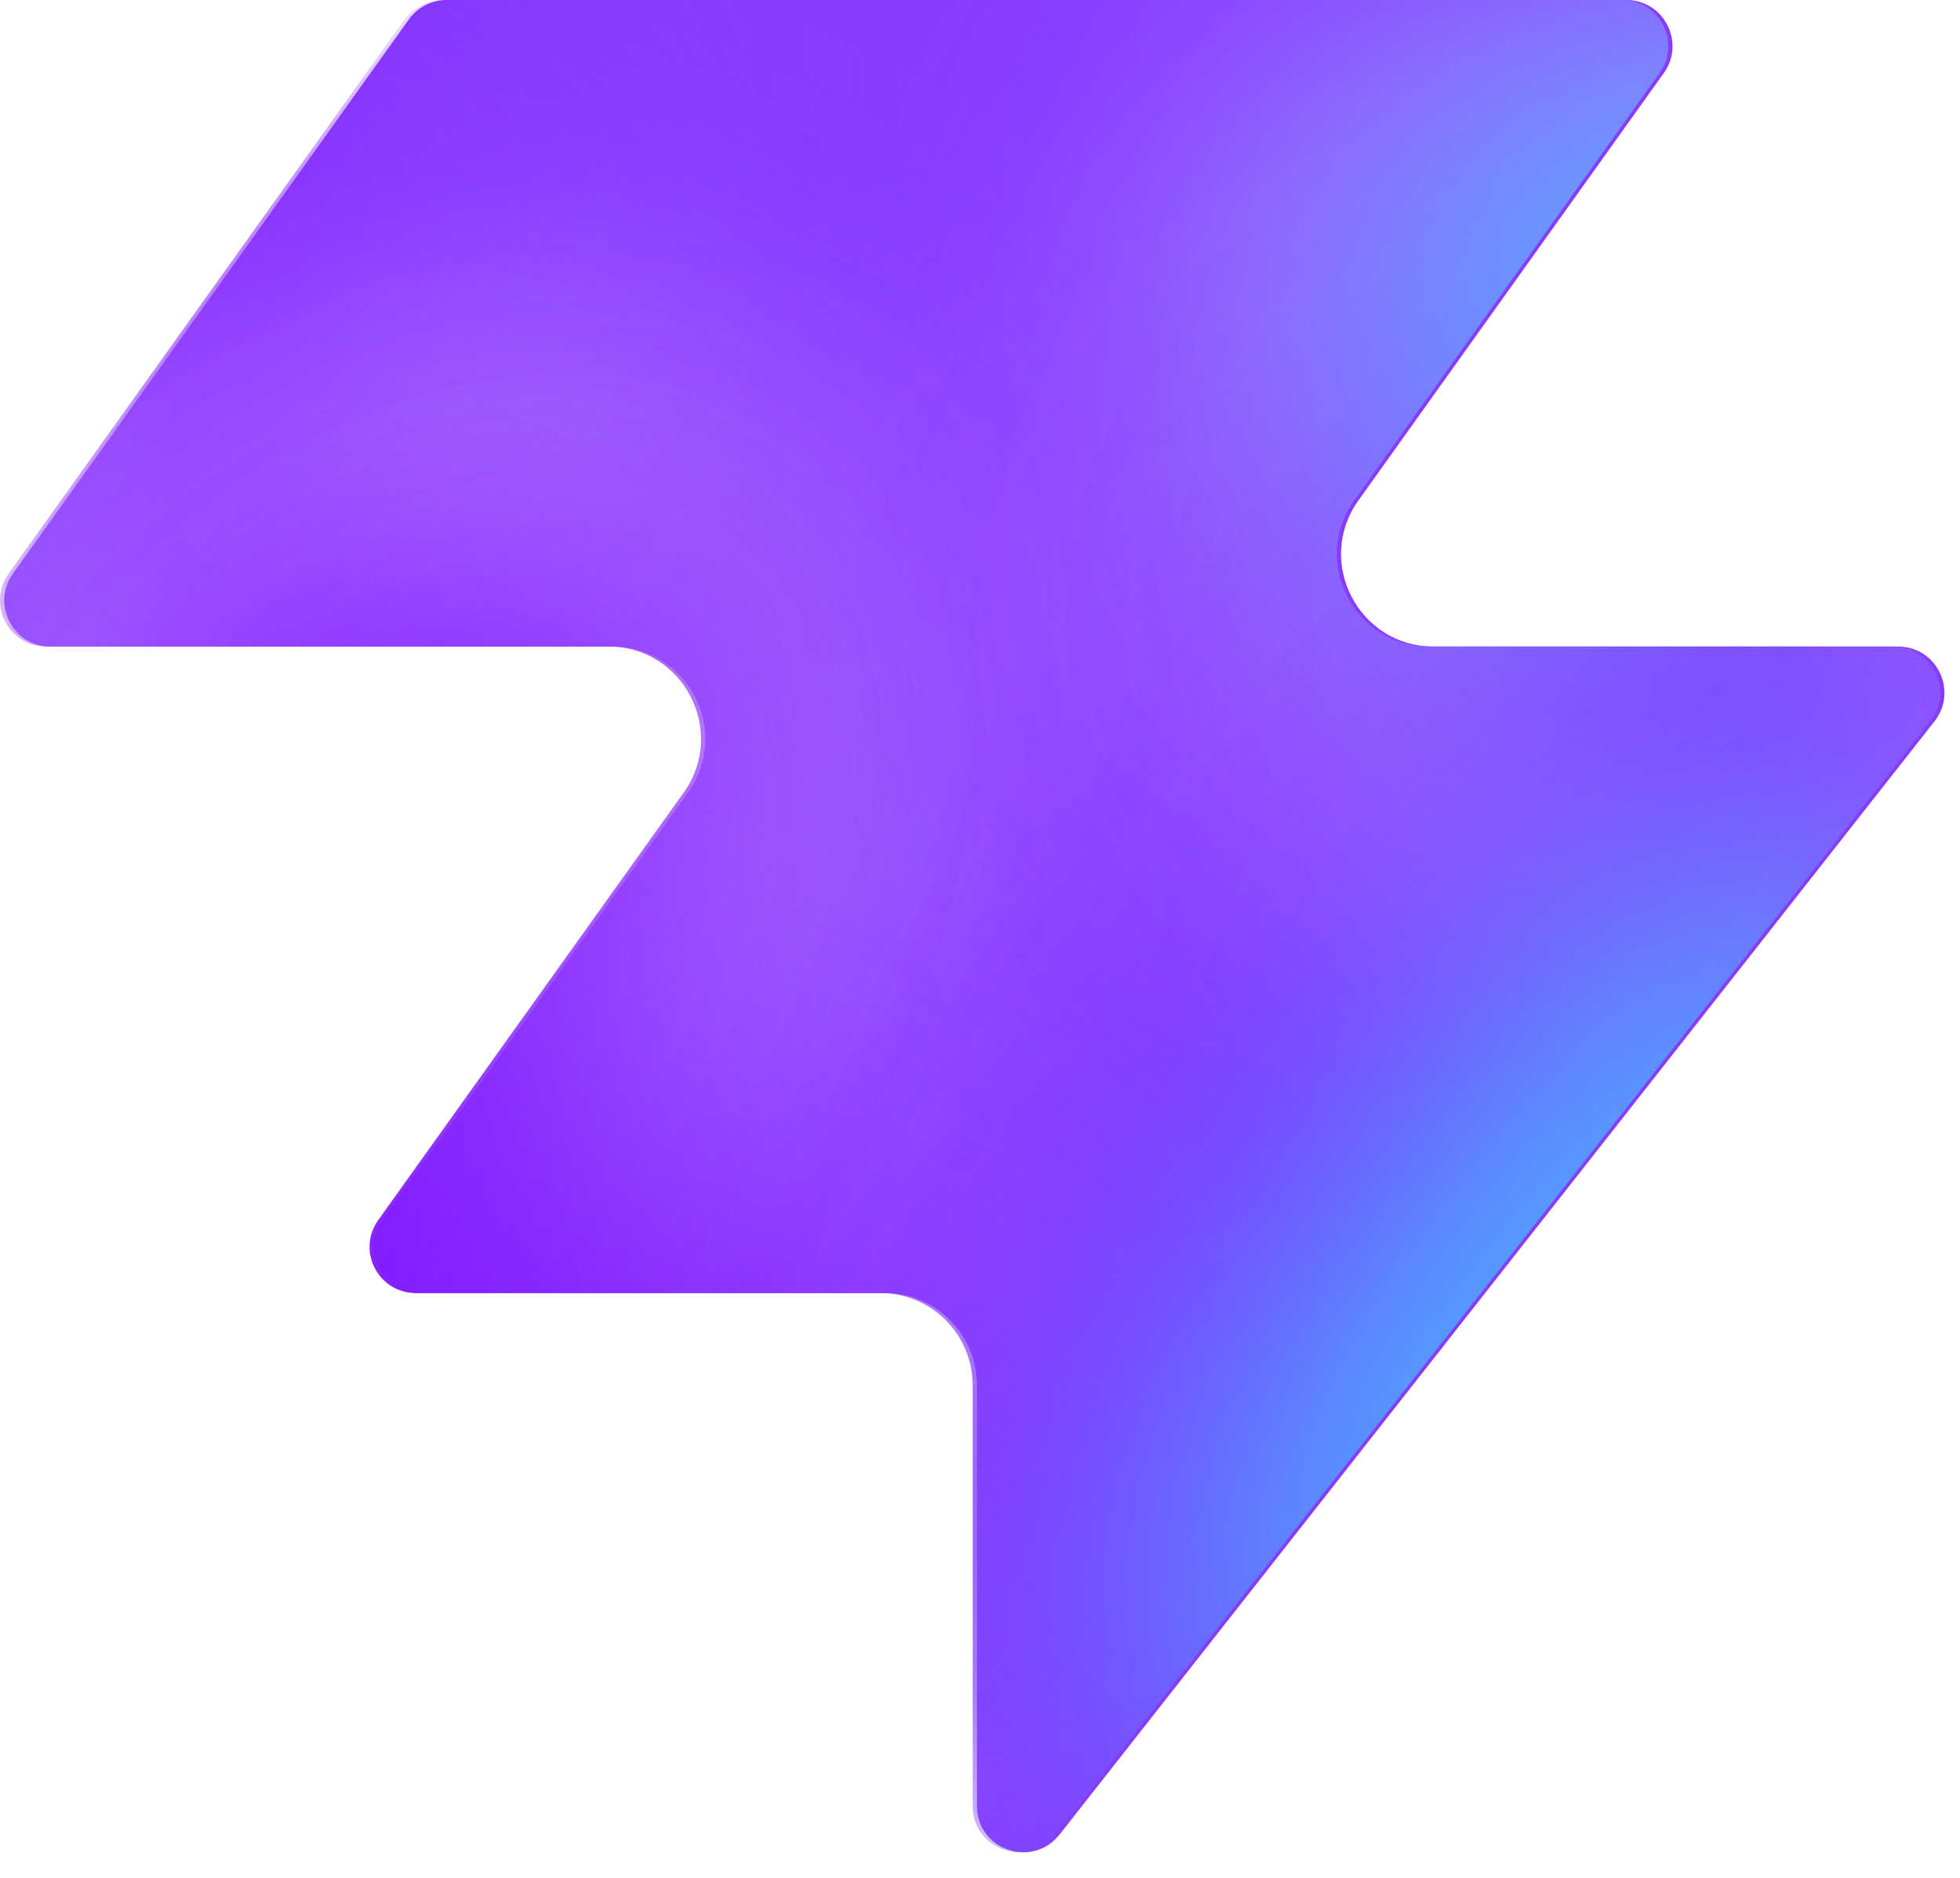
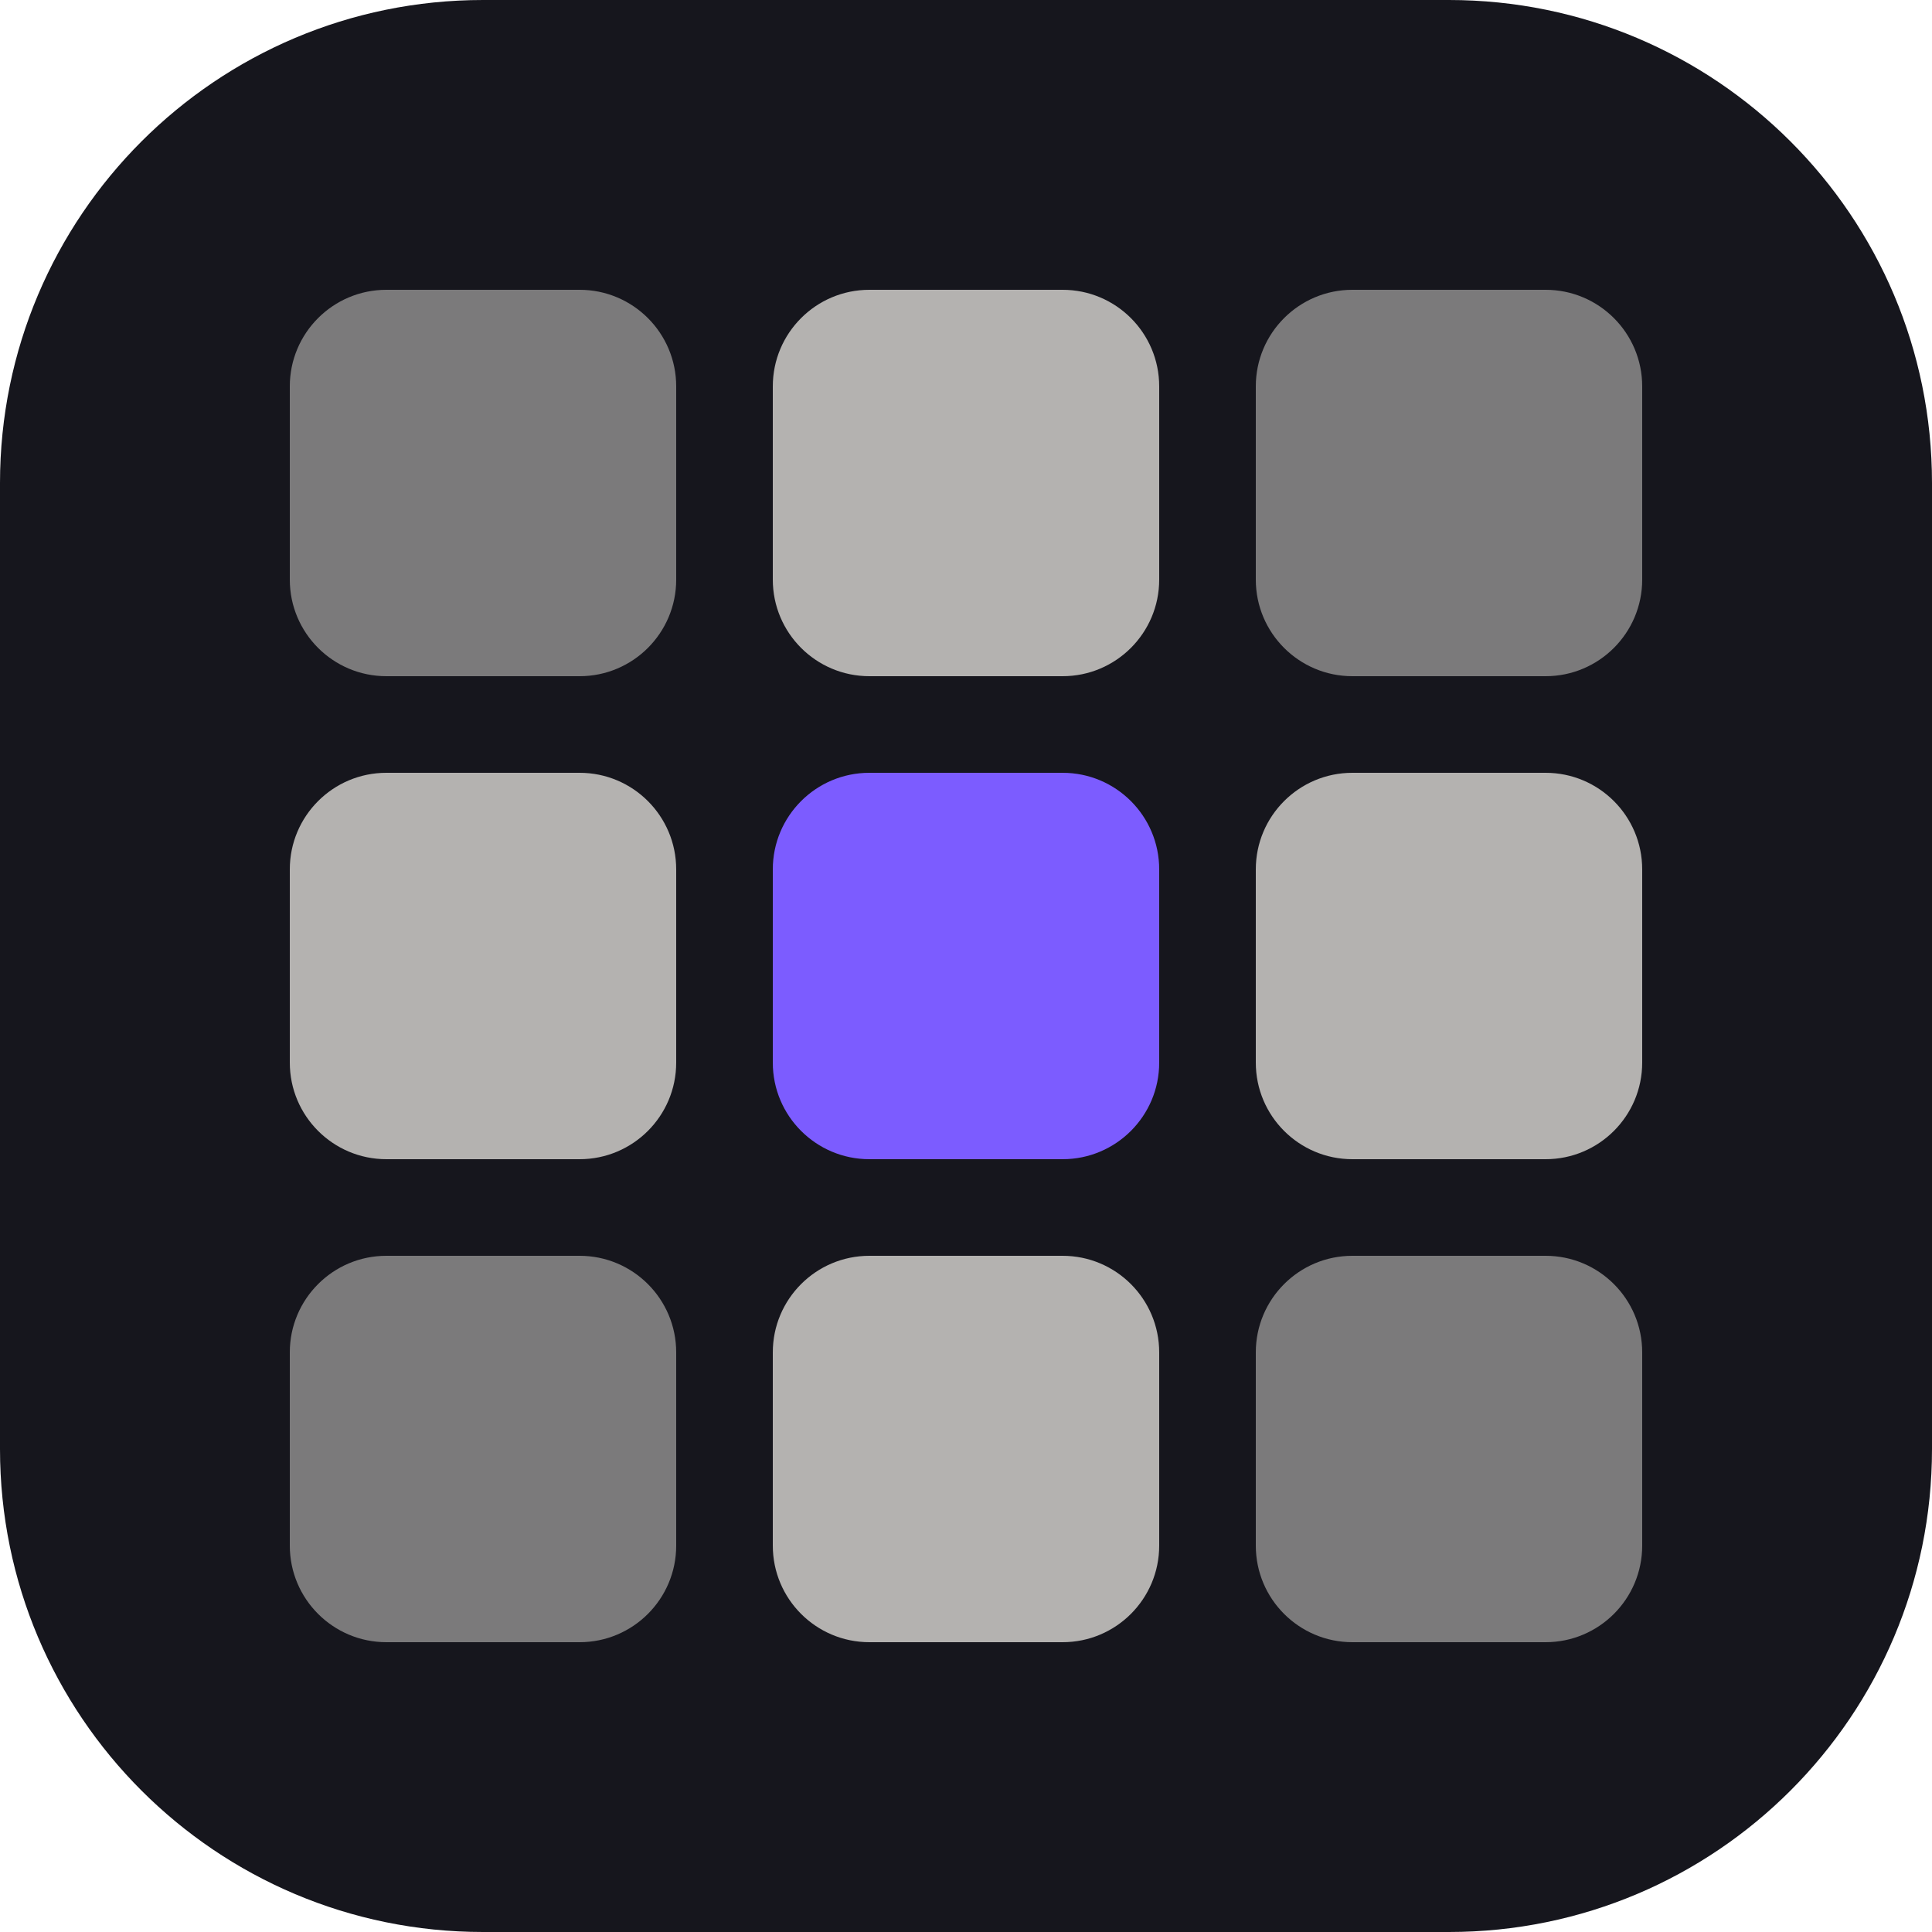
- <svg xmlns="http://www.w3.org/2000/svg" width="48" height="46" fill="none" viewBox="0 0 48 46">
-   <path fill="#863bff" d="M25.946 44.938c-.664.845-2.021.375-2.021-.698V33.937a2.26 2.26 0 0 0-2.262-2.262H10.287c-.92 0-1.456-1.04-.92-1.788l7.48-10.471c1.07-1.497 0-3.578-1.842-3.578H1.237c-.92 0-1.456-1.04-.92-1.788L10.013.474c.214-.297.556-.474.92-.474h28.894c.92 0 1.456 1.04.92 1.788l-7.48 10.471c-1.07 1.498 0 3.579 1.842 3.579h11.377c.943 0 1.473 1.088.89 1.83L25.947 44.94z" style="fill:#863bff;fill:color(display-p3 .525 .23 1);fill-opacity:1" />
-   <mask id="a" width="48" height="46" x="0" y="0" maskUnits="userSpaceOnUse" style="mask-type:alpha">
-     <path fill="#000" d="M25.842 44.938c-.664.844-2.021.375-2.021-.698V33.937a2.26 2.26 0 0 0-2.262-2.262H10.183c-.92 0-1.456-1.04-.92-1.788l7.48-10.471c1.07-1.498 0-3.579-1.842-3.579H1.133c-.92 0-1.456-1.04-.92-1.787L9.91.473c.214-.297.556-.474.92-.474h28.894c.92 0 1.456 1.04.92 1.788l-7.48 10.471c-1.07 1.498 0 3.578 1.842 3.578h11.377c.943 0 1.473 1.088.89 1.832L25.843 44.94z" style="fill:#000;fill-opacity:1" />
-   </mask>
-   <g mask="url(#a)">
-     <g filter="url(#b)">
-       <ellipse cx="5.508" cy="14.704" fill="#ede6ff" rx="5.508" ry="14.704" style="fill:#ede6ff;fill:color(display-p3 .927 .903 1);fill-opacity:1" transform="matrix(.00324 1 1 -.00324 -4.47 31.516)" />
-     </g>
-     <g filter="url(#c)">
-       <ellipse cx="10.399" cy="29.851" fill="#ede6ff" rx="10.399" ry="29.851" style="fill:#ede6ff;fill:color(display-p3 .927 .903 1);fill-opacity:1" transform="matrix(.00324 1 1 -.00324 -39.328 7.883)" />
-     </g>
-     <g filter="url(#d)">
-       <ellipse cx="5.508" cy="30.487" fill="#7e14ff" rx="5.508" ry="30.487" style="fill:#7e14ff;fill:color(display-p3 .492 .077 1);fill-opacity:1" transform="rotate(89.814 -25.913 -14.639)scale(1 -1)" />
-     </g>
-     <g filter="url(#e)">
-       <ellipse cx="5.508" cy="30.599" fill="#7e14ff" rx="5.508" ry="30.599" style="fill:#7e14ff;fill:color(display-p3 .492 .077 1);fill-opacity:1" transform="rotate(89.814 -32.644 -3.334)scale(1 -1)" />
-     </g>
-     <g filter="url(#f)">
-       <ellipse cx="5.508" cy="30.599" fill="#7e14ff" rx="5.508" ry="30.599" style="fill:#7e14ff;fill:color(display-p3 .492 .077 1);fill-opacity:1" transform="matrix(.00324 1 1 -.00324 -34.34 30.47)" />
-     </g>
-     <g filter="url(#g)">
-       <ellipse cx="14.072" cy="22.078" fill="#ede6ff" rx="14.072" ry="22.078" style="fill:#ede6ff;fill:color(display-p3 .927 .903 1);fill-opacity:1" transform="rotate(93.35 24.506 48.493)scale(-1 1)" />
-     </g>
-     <g filter="url(#h)">
-       <ellipse cx="3.47" cy="21.501" fill="#7e14ff" rx="3.47" ry="21.501" style="fill:#7e14ff;fill:color(display-p3 .492 .077 1);fill-opacity:1" transform="rotate(89.009 28.708 47.59)scale(-1 1)" />
-     </g>
-     <g filter="url(#i)">
-       <ellipse cx="3.47" cy="21.501" fill="#7e14ff" rx="3.47" ry="21.501" style="fill:#7e14ff;fill:color(display-p3 .492 .077 1);fill-opacity:1" transform="rotate(89.009 28.708 47.59)scale(-1 1)" />
-     </g>
-     <g filter="url(#j)">
-       <ellipse cx=".387" cy="8.972" fill="#7e14ff" rx="4.407" ry="29.108" style="fill:#7e14ff;fill:color(display-p3 .492 .077 1);fill-opacity:1" transform="rotate(39.51 .387 8.972)" />
-     </g>
-     <g filter="url(#k)">
-       <ellipse cx="47.523" cy="-6.092" fill="#7e14ff" rx="4.407" ry="29.108" style="fill:#7e14ff;fill:color(display-p3 .492 .077 1);fill-opacity:1" transform="rotate(37.892 47.523 -6.092)" />
-     </g>
-     <g filter="url(#l)">
-       <ellipse cx="41.412" cy="6.333" fill="#47bfff" rx="5.971" ry="9.665" style="fill:#47bfff;fill:color(display-p3 .28 .748 1);fill-opacity:1" transform="rotate(37.892 41.412 6.333)" />
-     </g>
-     <g filter="url(#m)">
-       <ellipse cx="-1.879" cy="38.332" fill="#7e14ff" rx="4.407" ry="29.108" style="fill:#7e14ff;fill:color(display-p3 .492 .077 1);fill-opacity:1" transform="rotate(37.892 -1.88 38.332)" />
-     </g>
-     <g filter="url(#n)">
-       <ellipse cx="-1.879" cy="38.332" fill="#7e14ff" rx="4.407" ry="29.108" style="fill:#7e14ff;fill:color(display-p3 .492 .077 1);fill-opacity:1" transform="rotate(37.892 -1.88 38.332)" />
-     </g>
-     <g filter="url(#o)">
-       <ellipse cx="35.651" cy="29.907" fill="#7e14ff" rx="4.407" ry="29.108" style="fill:#7e14ff;fill:color(display-p3 .492 .077 1);fill-opacity:1" transform="rotate(37.892 35.651 29.907)" />
-     </g>
-     <g filter="url(#p)">
-       <ellipse cx="38.418" cy="32.4" fill="#47bfff" rx="5.971" ry="15.297" style="fill:#47bfff;fill:color(display-p3 .28 .748 1);fill-opacity:1" transform="rotate(37.892 38.418 32.4)" />
-     </g>
+ <svg xmlns="http://www.w3.org/2000/svg" viewBox="0 0 20 20">
+   <rect width="20" height="20" rx="5" fill="#16161D" />
+   <g fill="#F6F3EE">
+     <rect x="3" y="3" width="4" height="4" rx="1" opacity=".45" />
+     <rect x="8" y="3" width="4" height="4" rx="1" opacity=".7" />
+     <rect x="13" y="3" width="4" height="4" rx="1" opacity=".45" />
+     <rect x="3" y="8" width="4" height="4" rx="1" opacity=".7" />
+     <rect x="13" y="8" width="4" height="4" rx="1" opacity=".7" />
+     <rect x="3" y="13" width="4" height="4" rx="1" opacity=".45" />
+     <rect x="8" y="13" width="4" height="4" rx="1" opacity=".7" />
+     <rect x="13" y="13" width="4" height="4" rx="1" opacity=".45" />
  </g>
-   <defs>
-     <filter id="b" width="60.045" height="41.654" x="-19.77" y="16.149" color-interpolation-filters="sRGB" filterUnits="userSpaceOnUse">
-       <feFlood flood-opacity="0" result="BackgroundImageFix" />
-       <feBlend in="SourceGraphic" in2="BackgroundImageFix" result="shape" />
-       <feGaussianBlur result="effect1_foregroundBlur_2002_17158" stdDeviation="7.659" />
-     </filter>
-     <filter id="c" width="90.34" height="51.437" x="-54.613" y="-7.533" color-interpolation-filters="sRGB" filterUnits="userSpaceOnUse">
-       <feFlood flood-opacity="0" result="BackgroundImageFix" />
-       <feBlend in="SourceGraphic" in2="BackgroundImageFix" result="shape" />
-       <feGaussianBlur result="effect1_foregroundBlur_2002_17158" stdDeviation="7.659" />
-     </filter>
-     <filter id="d" width="79.355" height="29.4" x="-49.64" y="2.03" color-interpolation-filters="sRGB" filterUnits="userSpaceOnUse">
-       <feFlood flood-opacity="0" result="BackgroundImageFix" />
-       <feBlend in="SourceGraphic" in2="BackgroundImageFix" result="shape" />
-       <feGaussianBlur result="effect1_foregroundBlur_2002_17158" stdDeviation="4.596" />
-     </filter>
-     <filter id="e" width="79.579" height="29.4" x="-45.045" y="20.029" color-interpolation-filters="sRGB" filterUnits="userSpaceOnUse">
-       <feFlood flood-opacity="0" result="BackgroundImageFix" />
-       <feBlend in="SourceGraphic" in2="BackgroundImageFix" result="shape" />
-       <feGaussianBlur result="effect1_foregroundBlur_2002_17158" stdDeviation="4.596" />
-     </filter>
-     <filter id="f" width="79.579" height="29.4" x="-43.513" y="21.178" color-interpolation-filters="sRGB" filterUnits="userSpaceOnUse">
-       <feFlood flood-opacity="0" result="BackgroundImageFix" />
-       <feBlend in="SourceGraphic" in2="BackgroundImageFix" result="shape" />
-       <feGaussianBlur result="effect1_foregroundBlur_2002_17158" stdDeviation="4.596" />
-     </filter>
-     <filter id="g" width="74.749" height="58.852" x="15.756" y="-17.901" color-interpolation-filters="sRGB" filterUnits="userSpaceOnUse">
-       <feFlood flood-opacity="0" result="BackgroundImageFix" />
-       <feBlend in="SourceGraphic" in2="BackgroundImageFix" result="shape" />
-       <feGaussianBlur result="effect1_foregroundBlur_2002_17158" stdDeviation="7.659" />
-     </filter>
-     <filter id="h" width="61.377" height="25.362" x="23.548" y="2.284" color-interpolation-filters="sRGB" filterUnits="userSpaceOnUse">
-       <feFlood flood-opacity="0" result="BackgroundImageFix" />
-       <feBlend in="SourceGraphic" in2="BackgroundImageFix" result="shape" />
-       <feGaussianBlur result="effect1_foregroundBlur_2002_17158" stdDeviation="4.596" />
-     </filter>
-     <filter id="i" width="61.377" height="25.362" x="23.548" y="2.284" color-interpolation-filters="sRGB" filterUnits="userSpaceOnUse">
-       <feFlood flood-opacity="0" result="BackgroundImageFix" />
-       <feBlend in="SourceGraphic" in2="BackgroundImageFix" result="shape" />
-       <feGaussianBlur result="effect1_foregroundBlur_2002_17158" stdDeviation="4.596" />
-     </filter>
-     <filter id="j" width="56.045" height="63.649" x="-27.636" y="-22.853" color-interpolation-filters="sRGB" filterUnits="userSpaceOnUse">
-       <feFlood flood-opacity="0" result="BackgroundImageFix" />
-       <feBlend in="SourceGraphic" in2="BackgroundImageFix" result="shape" />
-       <feGaussianBlur result="effect1_foregroundBlur_2002_17158" stdDeviation="4.596" />
-     </filter>
-     <filter id="k" width="54.814" height="64.646" x="20.116" y="-38.415" color-interpolation-filters="sRGB" filterUnits="userSpaceOnUse">
-       <feFlood flood-opacity="0" result="BackgroundImageFix" />
-       <feBlend in="SourceGraphic" in2="BackgroundImageFix" result="shape" />
-       <feGaussianBlur result="effect1_foregroundBlur_2002_17158" stdDeviation="4.596" />
-     </filter>
-     <filter id="l" width="33.541" height="35.313" x="24.641" y="-11.323" color-interpolation-filters="sRGB" filterUnits="userSpaceOnUse">
-       <feFlood flood-opacity="0" result="BackgroundImageFix" />
-       <feBlend in="SourceGraphic" in2="BackgroundImageFix" result="shape" />
-       <feGaussianBlur result="effect1_foregroundBlur_2002_17158" stdDeviation="4.596" />
-     </filter>
-     <filter id="m" width="54.814" height="64.646" x="-29.286" y="6.009" color-interpolation-filters="sRGB" filterUnits="userSpaceOnUse">
-       <feFlood flood-opacity="0" result="BackgroundImageFix" />
-       <feBlend in="SourceGraphic" in2="BackgroundImageFix" result="shape" />
-       <feGaussianBlur result="effect1_foregroundBlur_2002_17158" stdDeviation="4.596" />
-     </filter>
-     <filter id="n" width="54.814" height="64.646" x="-29.286" y="6.009" color-interpolation-filters="sRGB" filterUnits="userSpaceOnUse">
-       <feFlood flood-opacity="0" result="BackgroundImageFix" />
-       <feBlend in="SourceGraphic" in2="BackgroundImageFix" result="shape" />
-       <feGaussianBlur result="effect1_foregroundBlur_2002_17158" stdDeviation="4.596" />
-     </filter>
-     <filter id="o" width="54.814" height="64.646" x="8.244" y="-2.416" color-interpolation-filters="sRGB" filterUnits="userSpaceOnUse">
-       <feFlood flood-opacity="0" result="BackgroundImageFix" />
-       <feBlend in="SourceGraphic" in2="BackgroundImageFix" result="shape" />
-       <feGaussianBlur result="effect1_foregroundBlur_2002_17158" stdDeviation="4.596" />
-     </filter>
-     <filter id="p" width="39.409" height="43.623" x="18.713" y="10.588" color-interpolation-filters="sRGB" filterUnits="userSpaceOnUse">
-       <feFlood flood-opacity="0" result="BackgroundImageFix" />
-       <feBlend in="SourceGraphic" in2="BackgroundImageFix" result="shape" />
-       <feGaussianBlur result="effect1_foregroundBlur_2002_17158" stdDeviation="4.596" />
-     </filter>
-   </defs>
+   <rect x="8" y="8" width="4" height="4" rx="1" fill="#7C5CFF" />
</svg>
